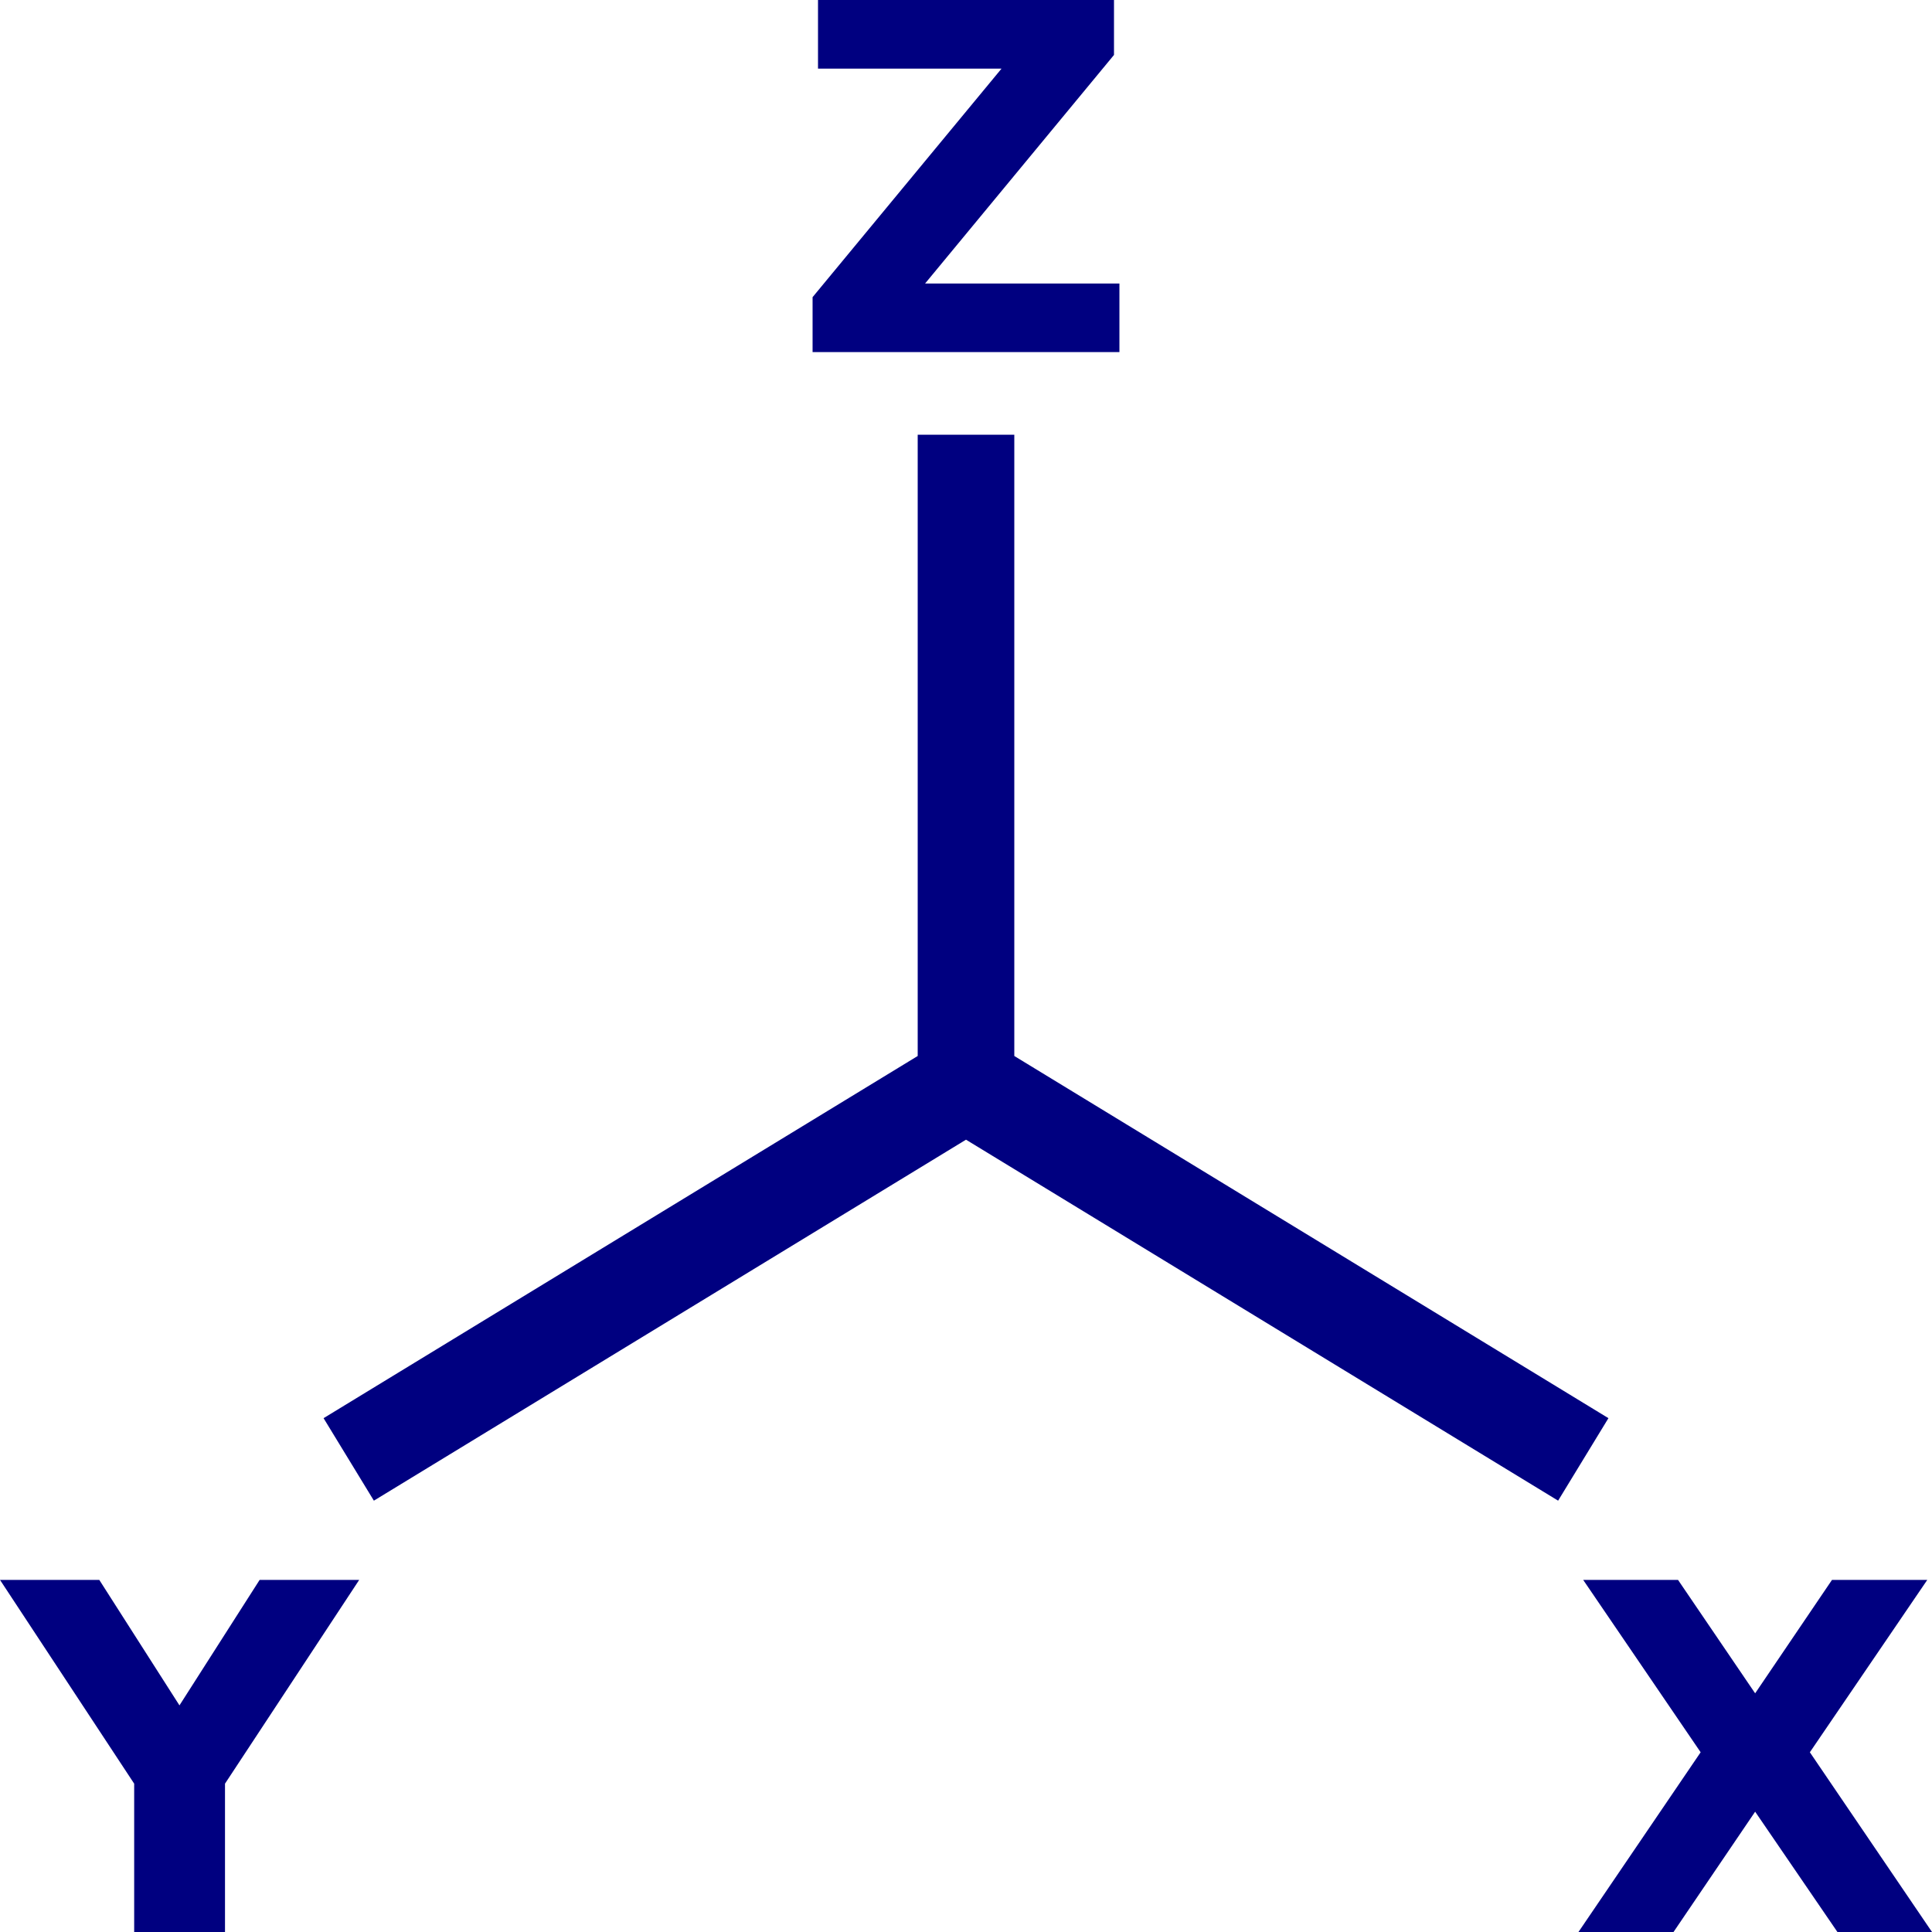
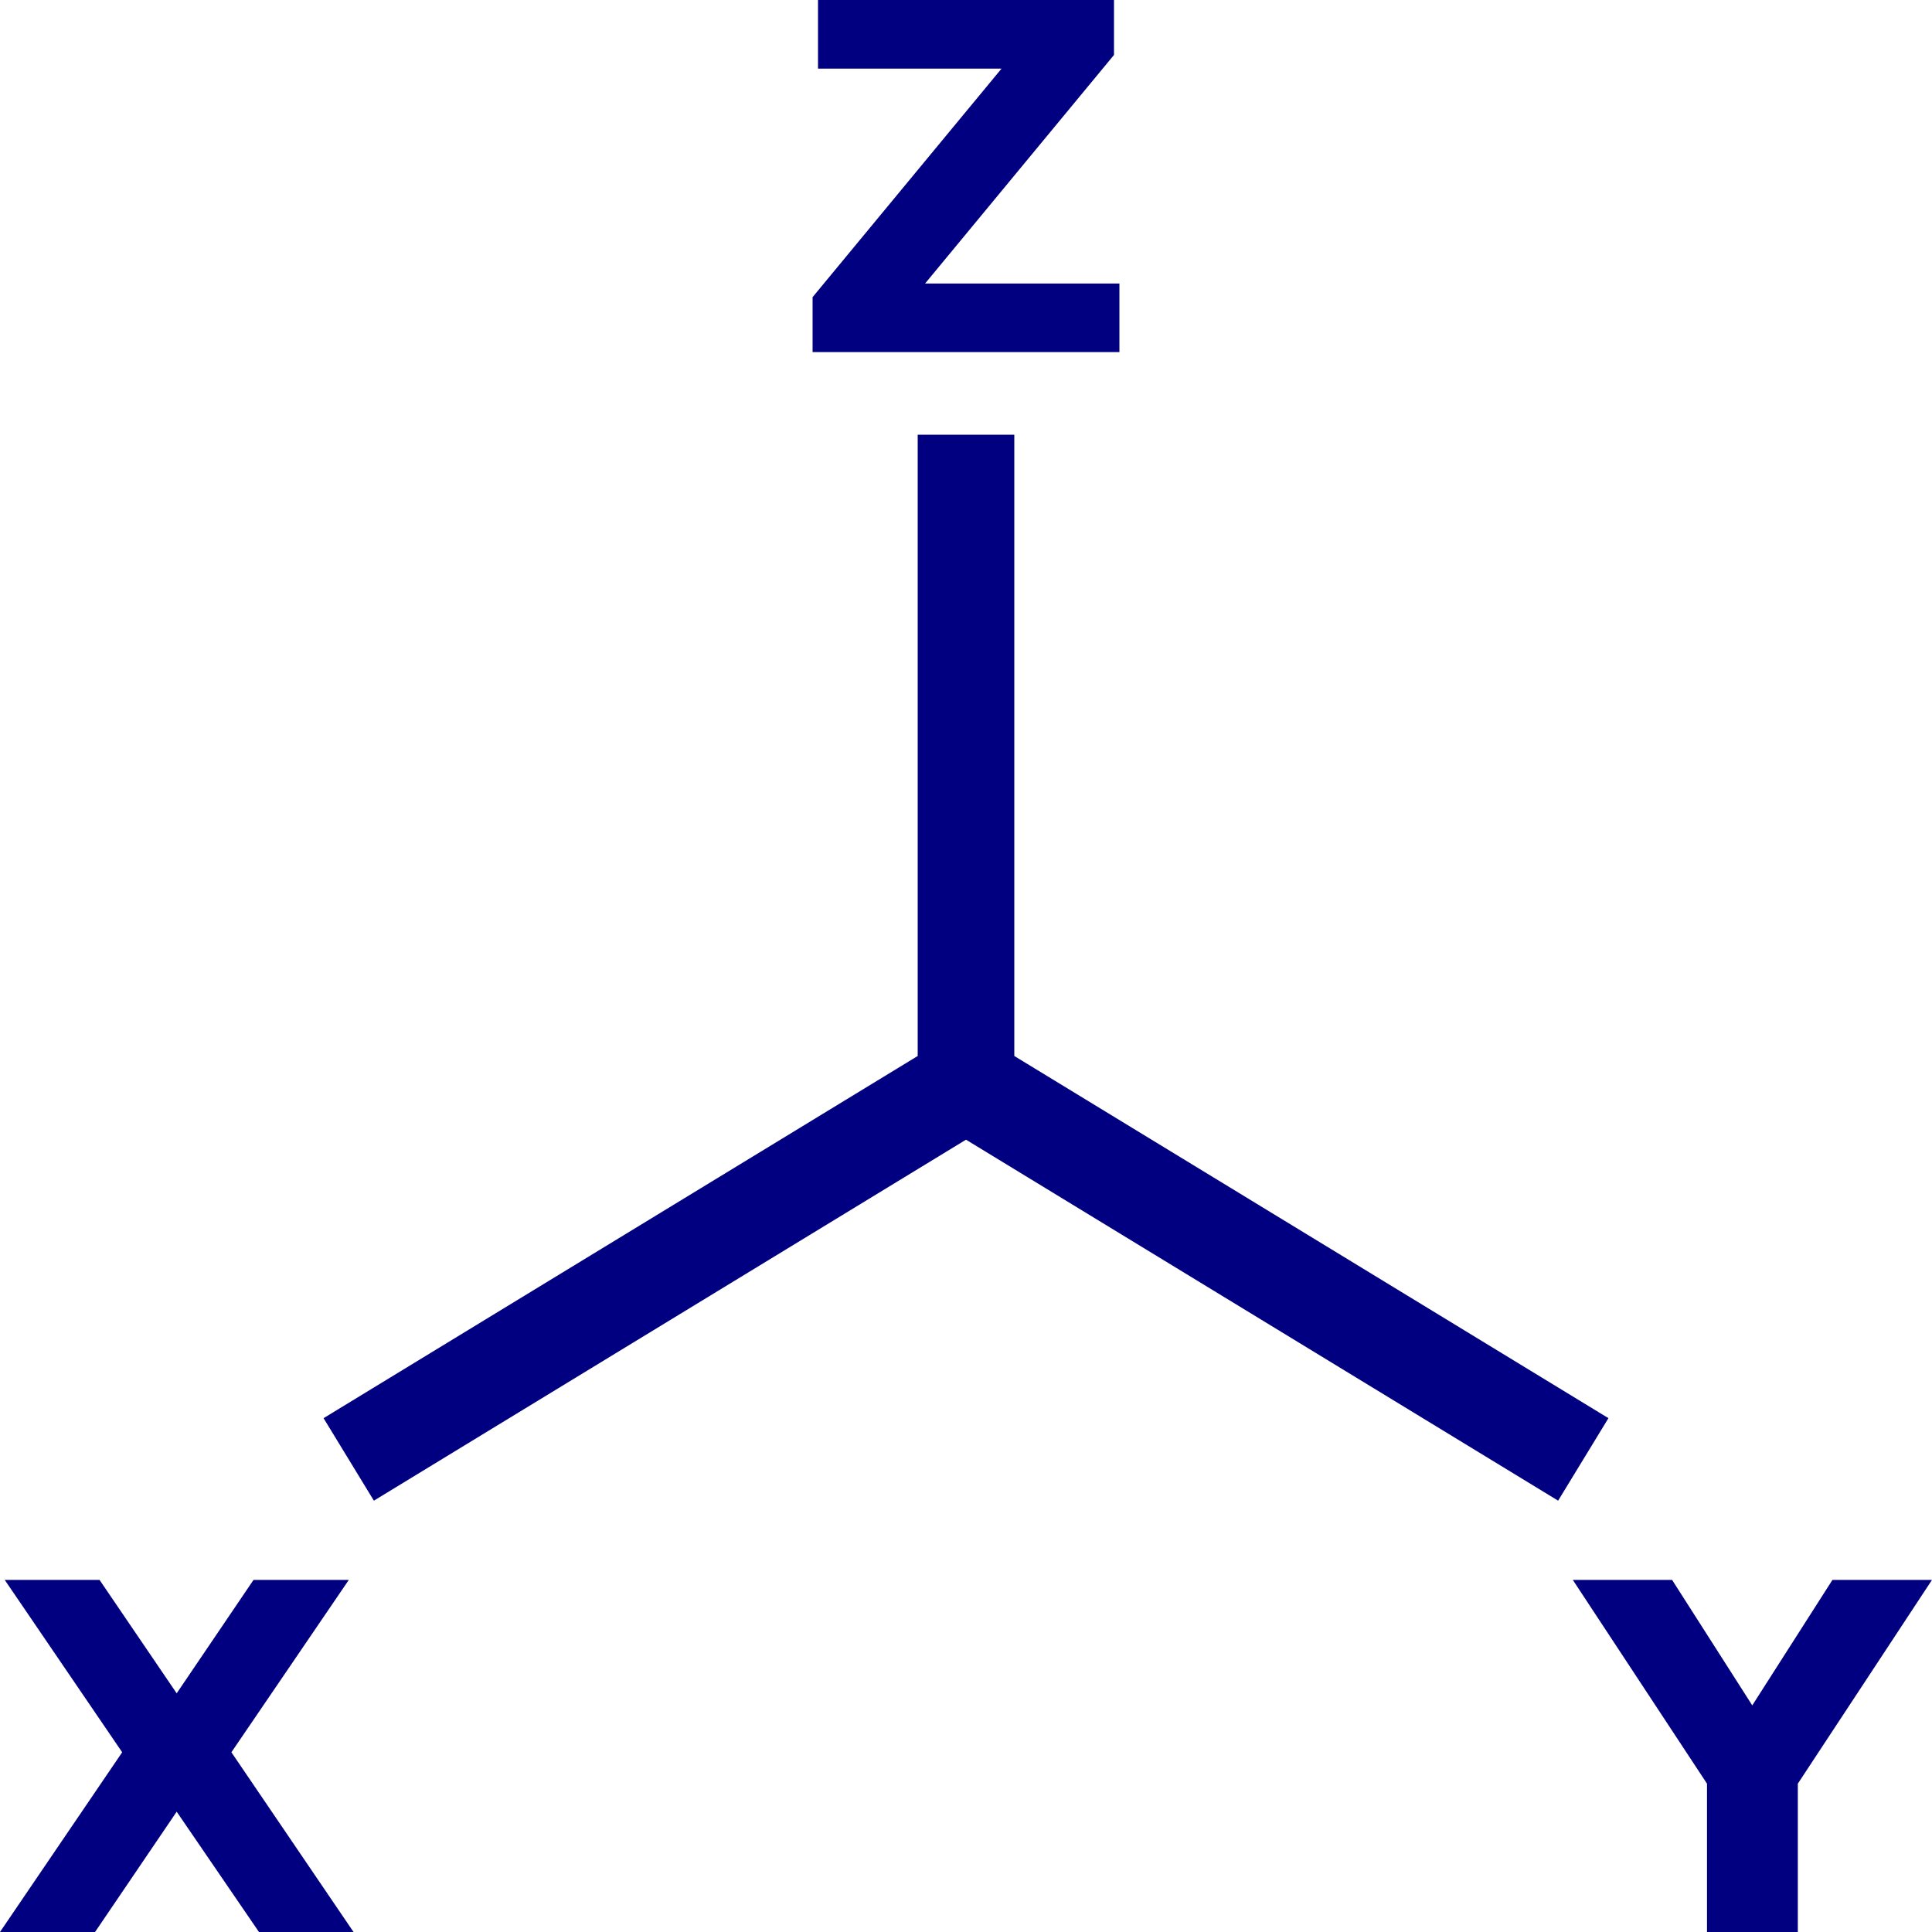
<svg xmlns="http://www.w3.org/2000/svg" version="1.1" width="100" height="100" id="svg4460">
  <defs id="defs4462">
    <marker orient="auto" refY="0.0" refX="0.0" id="TriangleOutM" style="overflow:visible">
      <path id="path983" d="M 5.77,0.0 L -2.88,5.0 L -2.88,-5.0 L 5.77,0.0 z " style="fill-rule:evenodd;stroke:#000000;stroke-width:1pt;stroke-opacity:1;fill:#000000;fill-opacity:1" transform="scale(0.25)" />
    </marker>
    <marker style="overflow:visible" id="TriangleOutM-1" refX="0" refY="0" orient="auto">
      <path transform="scale(0.25)" style="fill:#000000;fill-opacity:1;fill-rule:evenodd;stroke:#000000;stroke-width:1pt;stroke-opacity:1" d="M 5.77,0 -2.88,5 V -5 Z" id="path983-4" />
    </marker>
  </defs>
  <g id="g1484" transform="matrix(1.299657,0,0,1.299657,3.345988,0)" style="fill:#000080" />
  <g id="g1319" transform="translate(22.93802,24.64808)" style="fill:#000080">
    <g aria-label="x" id="text1315" style="font-style:normal;font-weight:normal;font-size:25px;line-height:100%;font-family:sans-serif;text-align:end;letter-spacing:0px;word-spacing:0px;text-anchor:end;fill:#000080;fill-opacity:1;stroke:none;stroke-width:1px;stroke-linecap:butt;stroke-linejoin:miter;stroke-opacity:1" />
  </g>
  <g aria-label="y" id="text1315-3" style="font-style:normal;font-weight:normal;font-size:25px;line-height:100%;font-family:sans-serif;text-align:end;letter-spacing:0px;word-spacing:0px;text-anchor:end;fill:#000080;fill-opacity:1;stroke:none;stroke-width:1px;stroke-linecap:butt;stroke-linejoin:miter;stroke-opacity:1" transform="translate(8)" />
  <g aria-label="z" id="text1636" style="font-style:normal;font-weight:normal;font-size:25px;line-height:100%;font-family:sans-serif;text-align:end;letter-spacing:0px;word-spacing:0px;text-anchor:end;fill:#000080;fill-opacity:1;stroke:none;stroke-width:1px;stroke-linecap:butt;stroke-linejoin:miter;stroke-opacity:1" transform="translate(23.32412,-0.1167069)" />
-   <g transform="matrix(0.918166,0,0,0.918166,3.939284,7.892069)" style="stroke-width:5.446;stroke-miterlimit:4;stroke-dasharray:none" id="g865">
-     <path transform="matrix(1.089128,0,0,1.089128,-4.290384,-8.59547)" d="M 42.34 0 L 42.34 3.553 L 51.838 3.553 L 42.059 15.381 L 42.059 18.225 L 57.941 18.225 L 57.941 14.674 L 47.883 14.674 L 57.66 2.844 L 57.66 0 L 42.34 0 z M 47.5 22.5 L 47.5 54.658 L 16.748 73.404 L 19.352 77.674 L 50 58.99 L 80.648 77.674 L 83.252 73.404 L 52.5 54.658 L 52.5 22.5 L 47.5 22.5 z M 0 81.775 L 6.945 92.322 L 6.945 100 L 11.646 100 L 11.646 92.322 L 18.592 81.775 L 13.439 81.775 L 9.289 88.27 L 5.139 81.775 L 0 81.775 z M 81.945 81.775 L 88.025 90.697 L 81.701 100 L 86.621 100 L 90.846 93.773 L 95.105 100 L 100 100 L 93.678 90.697 L 99.756 81.775 L 94.824 81.775 L 90.846 87.646 L 86.854 81.775 L 81.945 81.775 z " style="color:#000000;font-style:normal;font-variant:normal;font-weight:normal;font-stretch:normal;font-size:medium;line-height:normal;font-family:sans-serif;font-variant-ligatures:normal;font-variant-position:normal;font-variant-caps:normal;font-variant-numeric:normal;font-variant-alternates:normal;font-variant-east-asian:normal;font-feature-settings:normal;font-variation-settings:normal;text-indent:0;text-align:start;text-decoration:none;text-decoration-line:none;text-decoration-style:solid;text-decoration-color:#000000;letter-spacing:normal;word-spacing:normal;text-transform:none;writing-mode:lr-tb;direction:ltr;text-orientation:mixed;dominant-baseline:auto;baseline-shift:baseline;text-anchor:start;white-space:normal;shape-padding:0;shape-margin:0;inline-size:0;clip-rule:nonzero;display:inline;overflow:visible;visibility:visible;opacity:1;isolation:auto;mix-blend-mode:normal;color-interpolation:sRGB;color-interpolation-filters:linearRGB;solid-color:#000000;solid-opacity:1;vector-effect:none;fill:#000080;fill-opacity:1;fill-rule:evenodd;stroke:none;stroke-width:5;stroke-linecap:butt;stroke-linejoin:miter;stroke-miterlimit:4;stroke-dasharray:none;stroke-dashoffset:0;stroke-opacity:1;color-rendering:auto;image-rendering:auto;shape-rendering:auto;text-rendering:auto;enable-background:accumulate;stop-color:#000000;stop-opacity:1" id="path927" />
-   </g>
+   <path id="path908" style="color:#000000;font-style:normal;font-variant:normal;font-weight:normal;font-stretch:normal;font-size:medium;line-height:normal;font-family:sans-serif;font-variant-ligatures:normal;font-variant-position:normal;font-variant-caps:normal;font-variant-numeric:normal;font-variant-alternates:normal;font-variant-east-asian:normal;font-feature-settings:normal;font-variation-settings:normal;text-indent:0;text-align:start;text-decoration:none;text-decoration-line:none;text-decoration-style:solid;text-decoration-color:#000000;letter-spacing:normal;word-spacing:normal;text-transform:none;writing-mode:lr-tb;direction:ltr;text-orientation:mixed;dominant-baseline:auto;baseline-shift:baseline;text-anchor:start;white-space:normal;shape-padding:0;shape-margin:0;inline-size:0;clip-rule:nonzero;display:inline;overflow:visible;visibility:visible;isolation:auto;mix-blend-mode:normal;color-interpolation:sRGB;color-interpolation-filters:linearRGB;solid-color:#000000;solid-opacity:1;vector-effect:none;fill:#000080;fill-opacity:1;fill-rule:evenodd;stroke:none;stroke-width:5;stroke-linecap:butt;stroke-linejoin:miter;stroke-miterlimit:4;stroke-dasharray:none;stroke-dashoffset:0;stroke-opacity:1;color-rendering:auto;image-rendering:auto;shape-rendering:auto;text-rendering:auto;enable-background:accumulate;stop-color:#000000" d="M 42.34 0 L 42.34 3.553 L 51.838 3.553 L 42.059 15.381 L 42.059 18.225 L 57.941 18.225 L 57.941 14.674 L 47.883 14.674 L 57.66 2.844 L 57.66 0 L 42.34 0 z M 47.5 22.5 L 47.5 54.658 L 16.748 73.404 L 19.352 77.674 L 50 58.99 L 80.648 77.674 L 83.252 73.404 L 52.5 54.658 L 52.5 22.5 L 47.5 22.5 z M 0.244 81.775 L 6.324 90.697 L 0 100 L 4.92 100 L 9.145 93.773 L 13.404 100 L 18.299 100 L 11.977 90.697 L 18.055 81.775 L 13.123 81.775 L 9.145 87.646 L 5.152 81.775 L 0.244 81.775 z M 81.408 81.775 L 88.354 92.322 L 88.354 100 L 93.055 100 L 93.055 92.322 L 100 81.775 L 94.848 81.775 L 90.697 88.27 L 86.547 81.775 L 81.408 81.775 z " />
  <g style="font-style:normal;font-weight:normal;font-size:25px;line-height:100%;font-family:sans-serif;text-align:end;letter-spacing:0px;word-spacing:0px;text-anchor:end;fill:#000000;fill-opacity:1;stroke:none;stroke-width:1px;stroke-linecap:butt;stroke-linejoin:miter;stroke-opacity:1" id="text869" aria-label="X" />
  <g style="font-style:normal;font-weight:normal;font-size:25px;line-height:100%;font-family:sans-serif;text-align:end;letter-spacing:0px;word-spacing:0px;text-anchor:end;fill:#000000;fill-opacity:1;stroke:none;stroke-width:1px;stroke-linecap:butt;stroke-linejoin:miter;stroke-opacity:1" id="text869-6" aria-label="Z" />
  <g style="font-style:normal;font-weight:normal;font-size:25px;line-height:100%;font-family:sans-serif;text-align:end;letter-spacing:0px;word-spacing:0px;text-anchor:end;fill:#000000;fill-opacity:1;stroke:none;stroke-width:1px;stroke-linecap:butt;stroke-linejoin:miter;stroke-opacity:1" id="text869-4" aria-label="Y" />
</svg>
